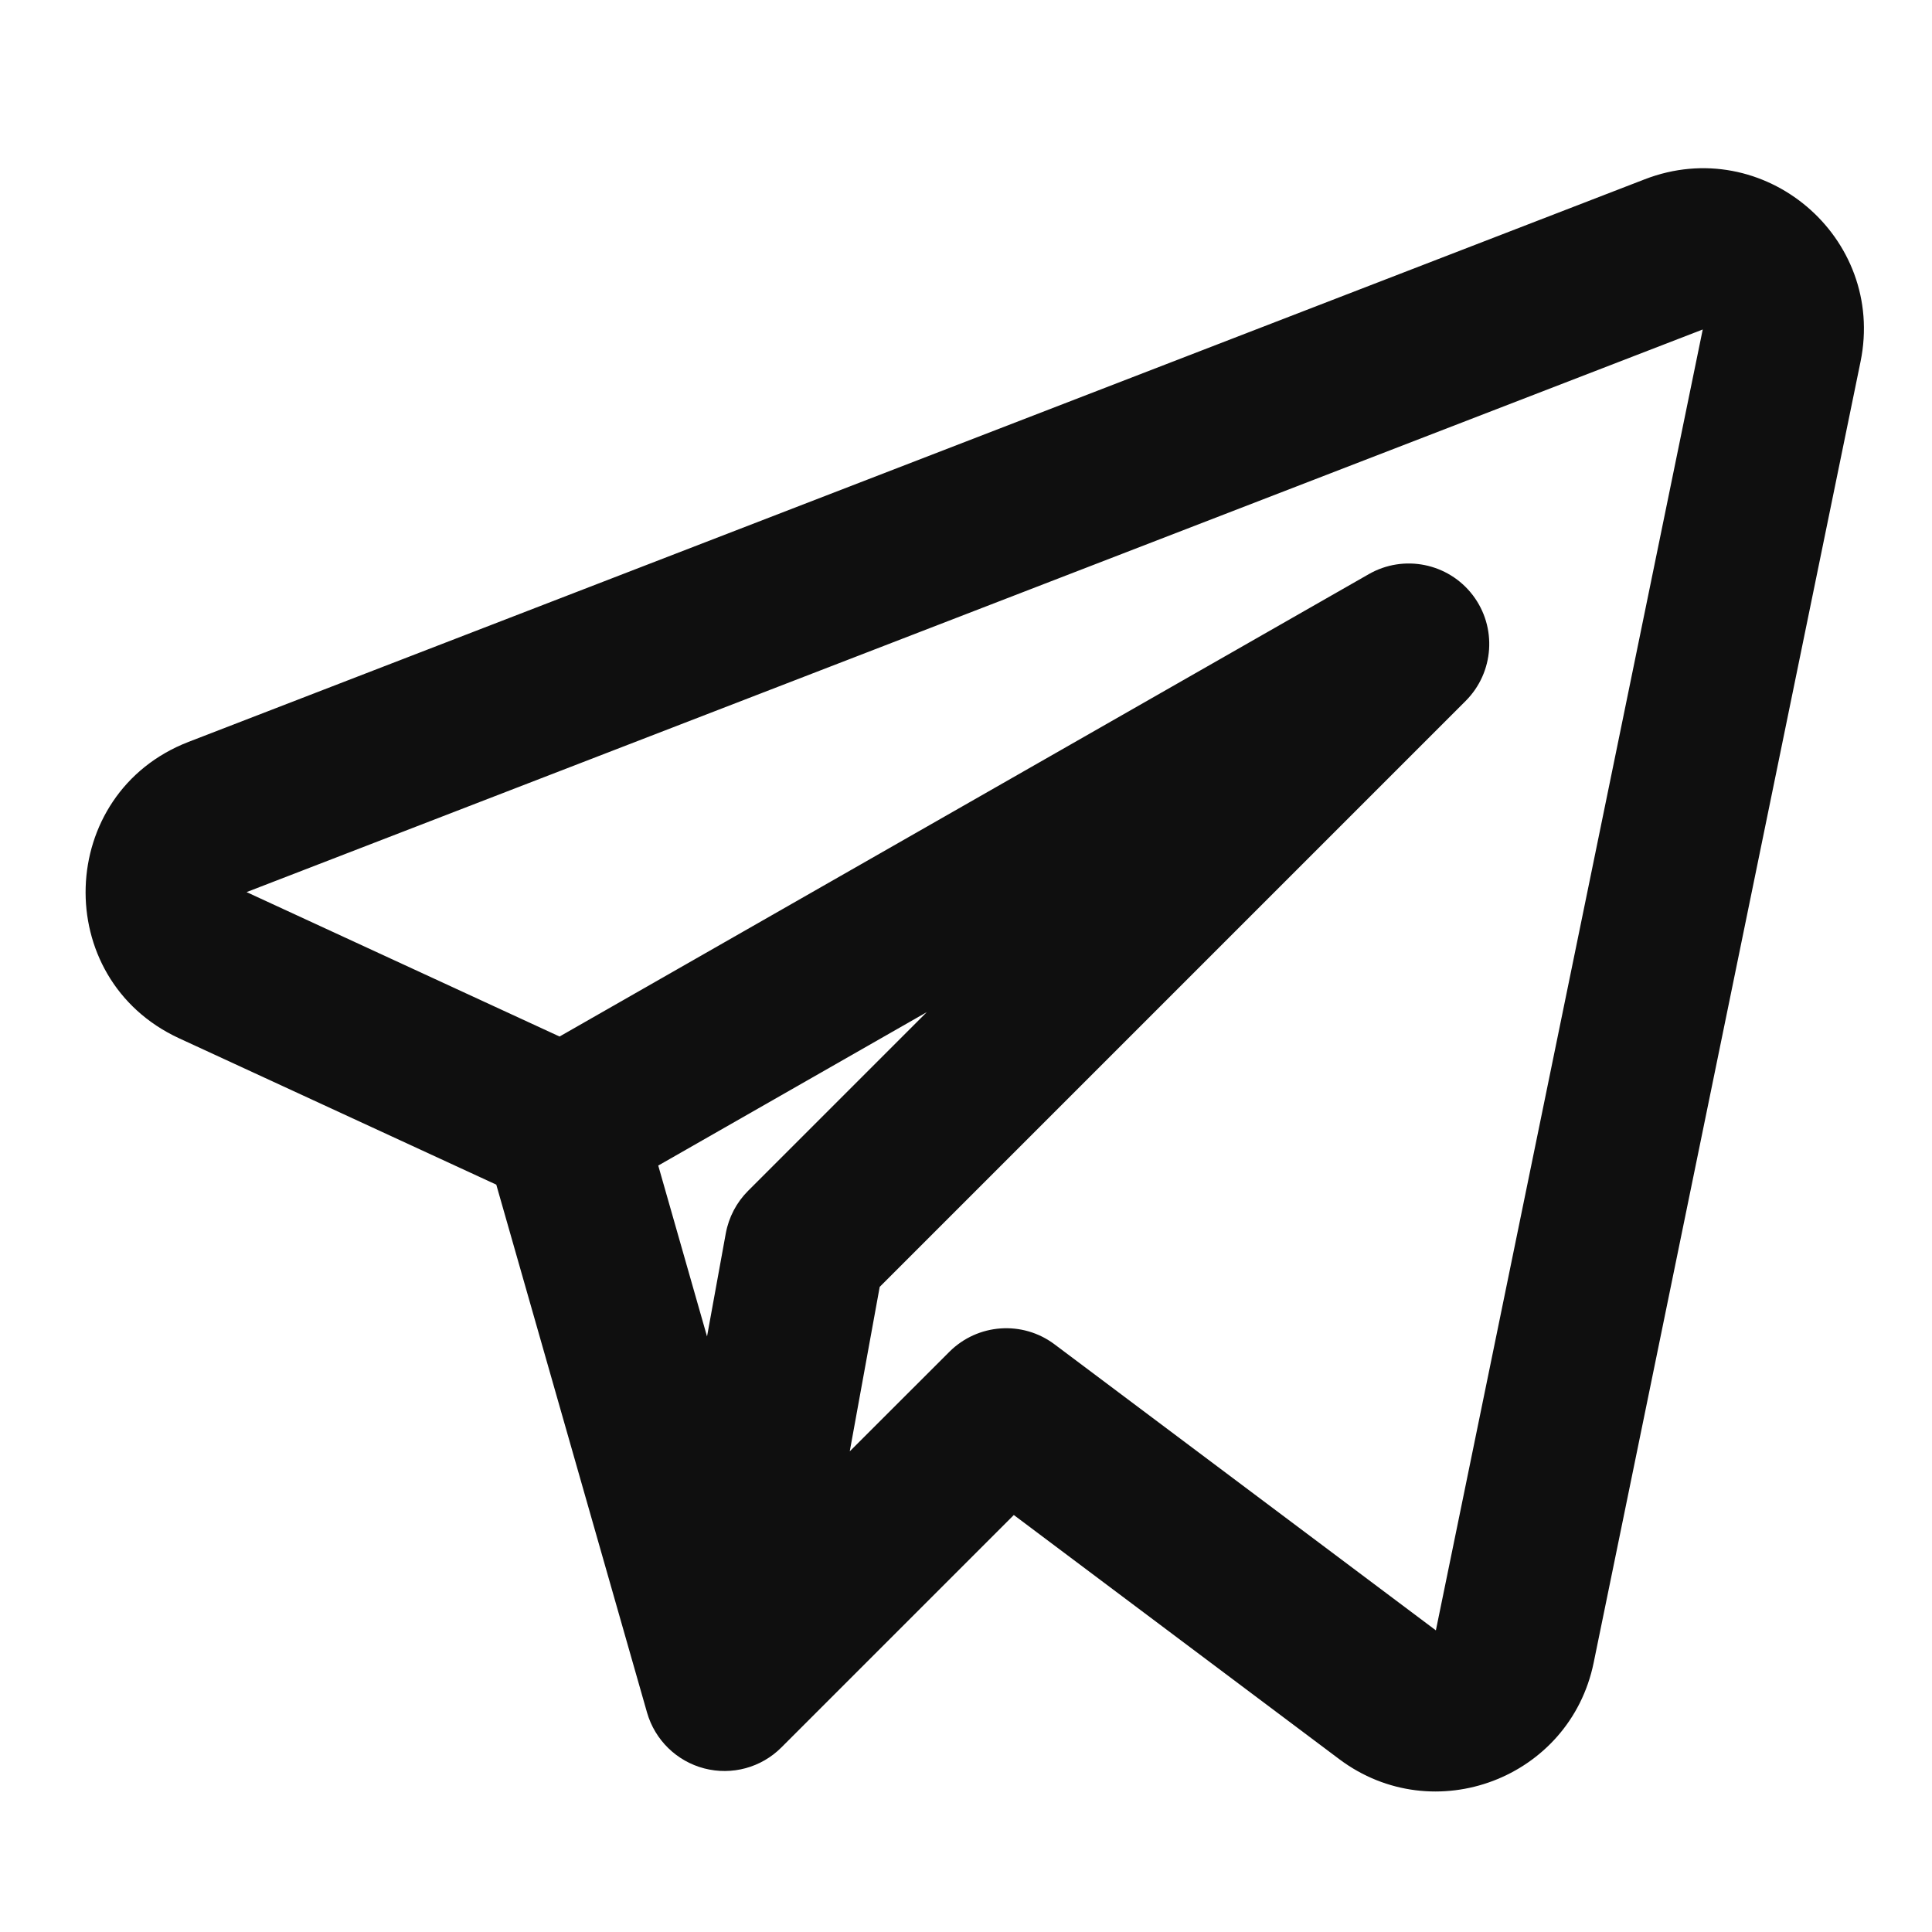
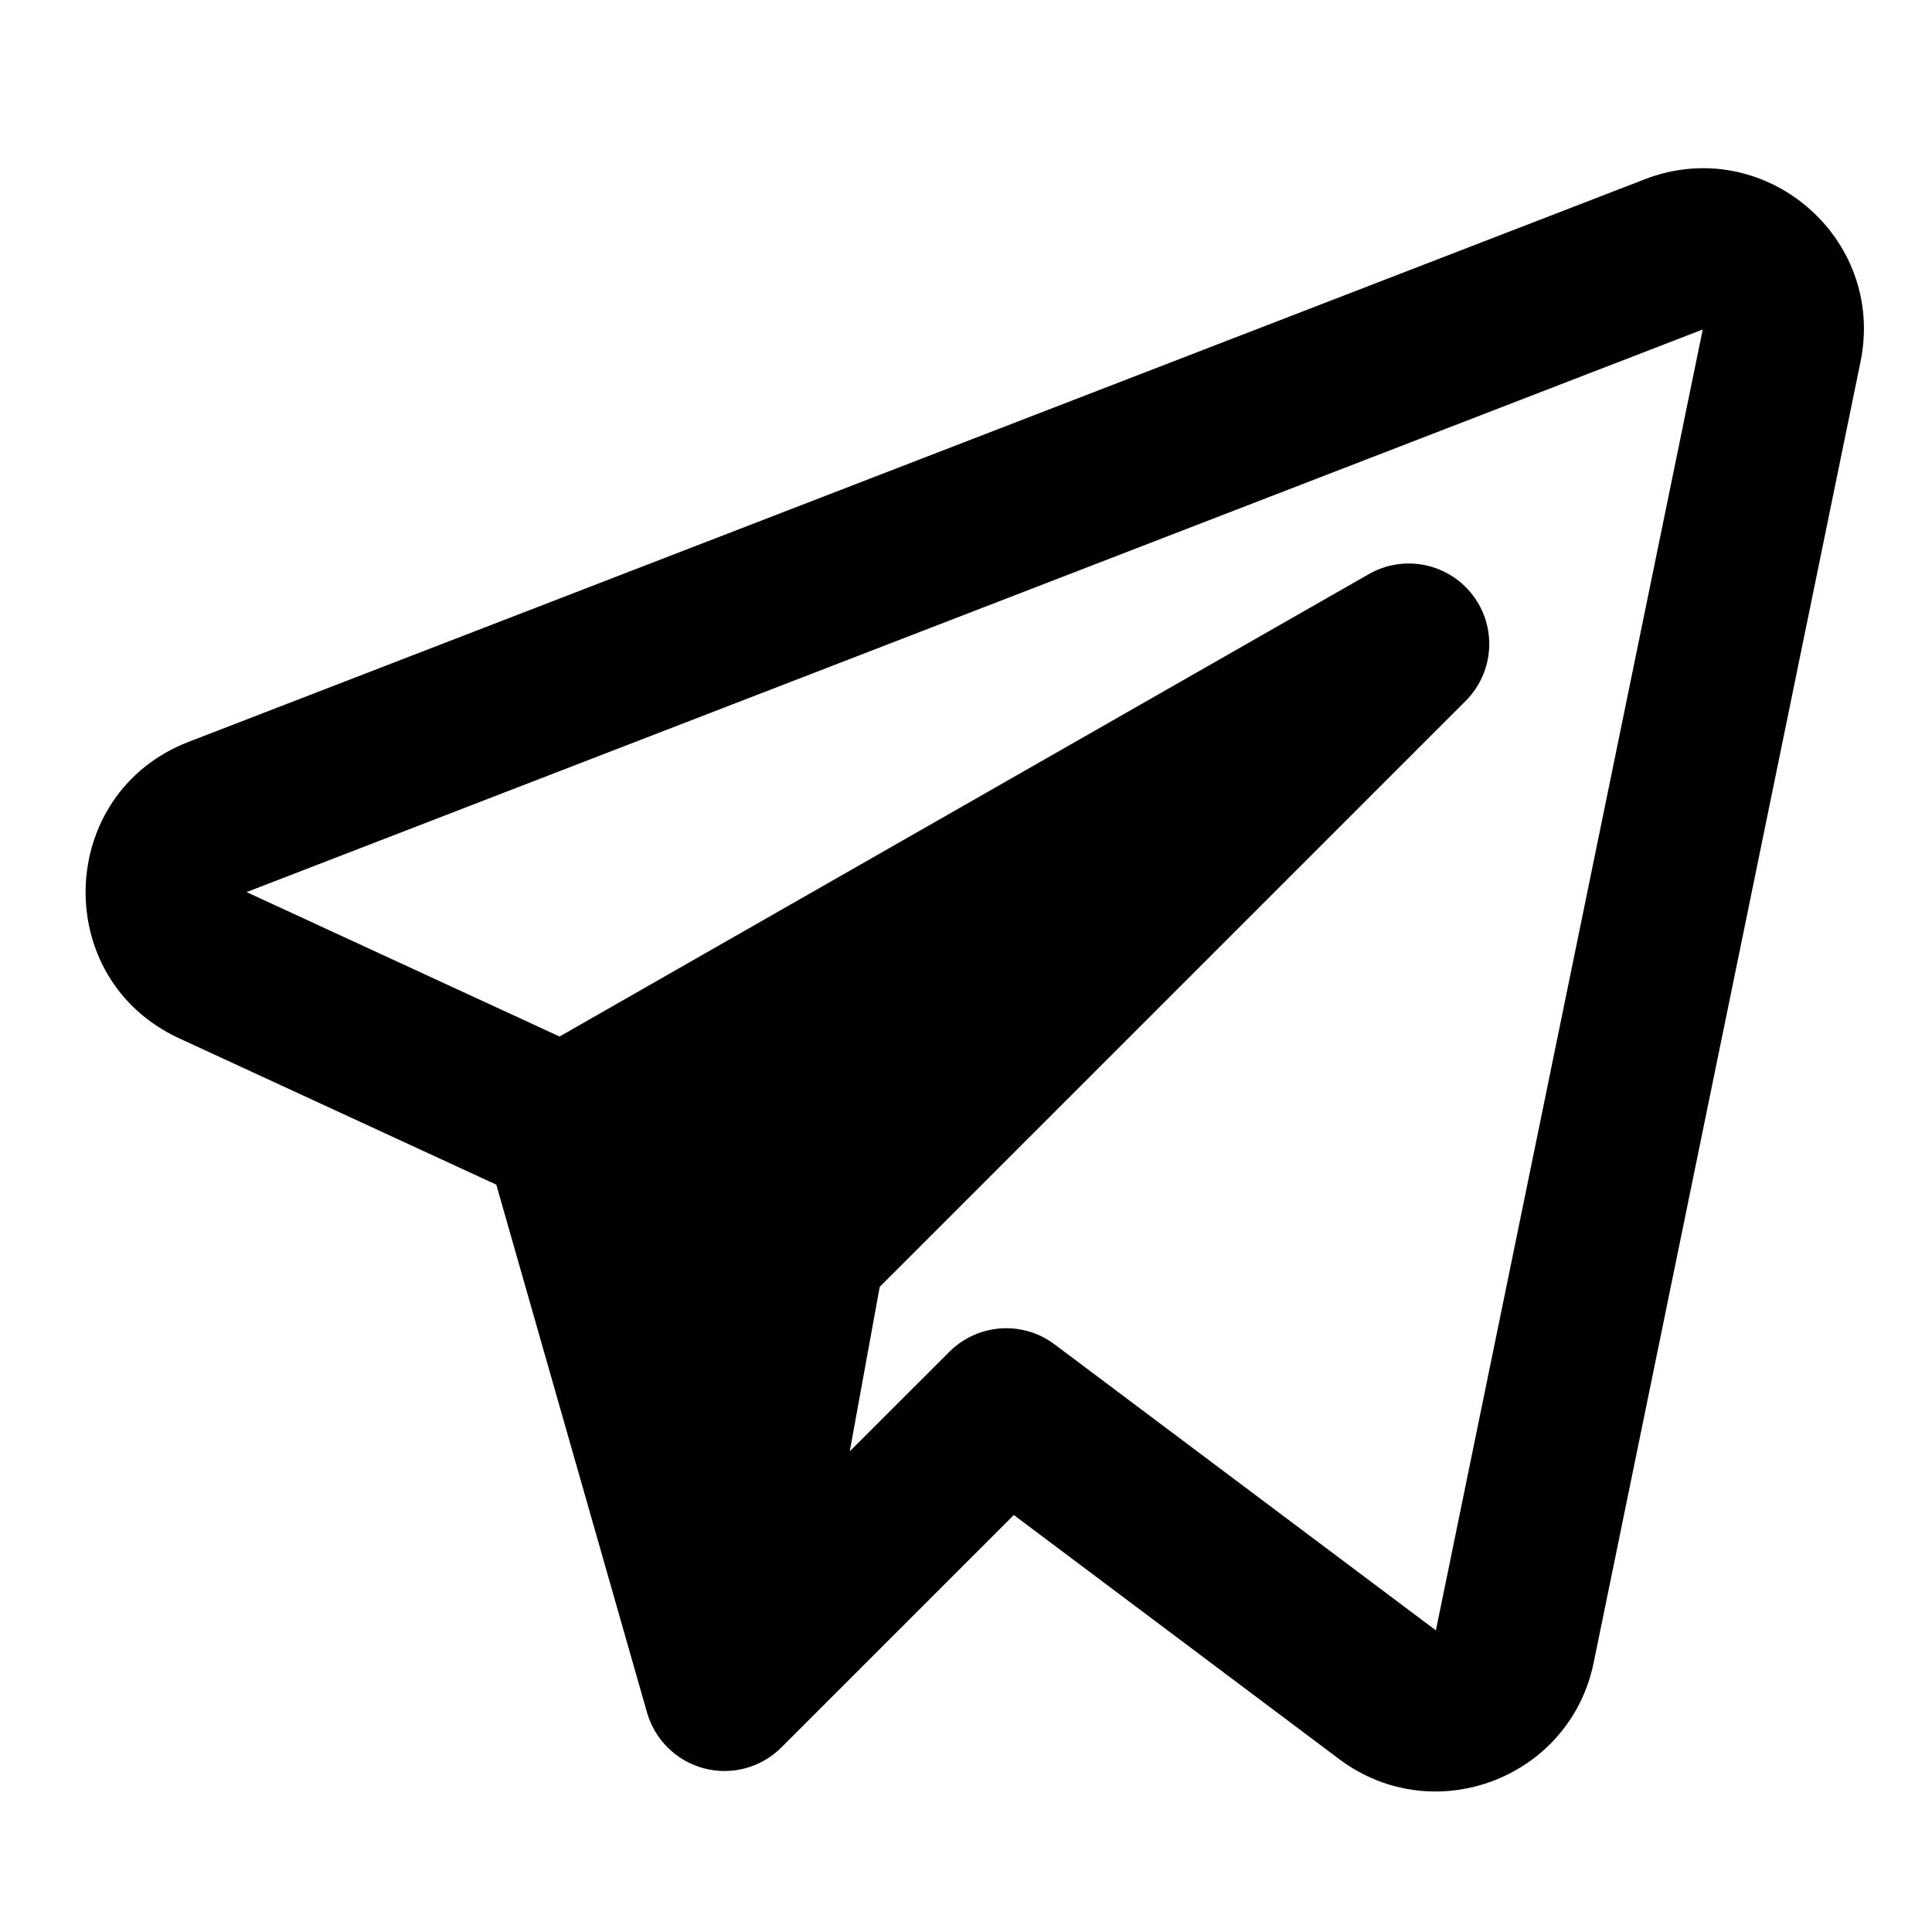
- <svg xmlns="http://www.w3.org/2000/svg" width="800px" height="800px" viewBox="0 0 24 24" fill="none">
-   <path fill-rule="evenodd" clip-rule="evenodd" d="M23.112 4.494C23.43 2.945 21.907 1.657 20.432 2.227L2.342 9.216C0.695 9.853 0.621 12.157 2.225 12.898L6.165 14.716L8.038 21.275C8.136 21.615 8.406 21.879 8.749 21.968C9.092 22.057 9.457 21.958 9.707 21.707L12.594 18.82L16.637 21.853C17.811 22.733 19.502 22.092 19.797 20.655L23.112 4.494ZM3.063 11.082L21.152 4.093L17.837 20.253L13.1 16.7C12.702 16.401 12.145 16.441 11.793 16.793L10.556 18.029L10.928 15.986L18.207 8.707C18.561 8.353 18.599 7.791 18.295 7.393C17.991 6.995 17.439 6.883 17.004 7.132L6.951 12.876L3.063 11.082ZM8.177 14.479L8.783 16.602L9.016 15.321C9.053 15.121 9.149 14.937 9.293 14.793L11.513 12.573L8.177 14.479Z" fill="#0F0F0F" />
+ <svg xmlns="http://www.w3.org/2000/svg" width="800px" height="800px" viewBox="0 0 24 24">
+   <path d="M23.112 4.494C23.43 2.945 21.907 1.657 20.432 2.227L2.342 9.216C0.695 9.853 0.621 12.157 2.225 12.898L6.165 14.716L8.038 21.275C8.136 21.615 8.406 21.879 8.749 21.968C9.092 22.057 9.457 21.958 9.707 21.707L12.594 18.82L16.637 21.853C17.811 22.733 19.502 22.092 19.797 20.655L23.112 4.494ZM3.063 11.082L21.152 4.093L17.837 20.253L13.1 16.7C12.702 16.401 12.145 16.441 11.793 16.793L10.556 18.029L10.928 15.986L18.207 8.707C18.561 8.353 18.599 7.791 18.295 7.393C17.991 6.995 17.439 6.883 17.004 7.132L6.951 12.876L3.063 11.082ZM8.177 14.479L8.783 16.602L9.016 15.321C9.053 15.121 9.149 14.937 9.293 14.793L11.513 12.573L8.177 14.479Z" />
</svg>
